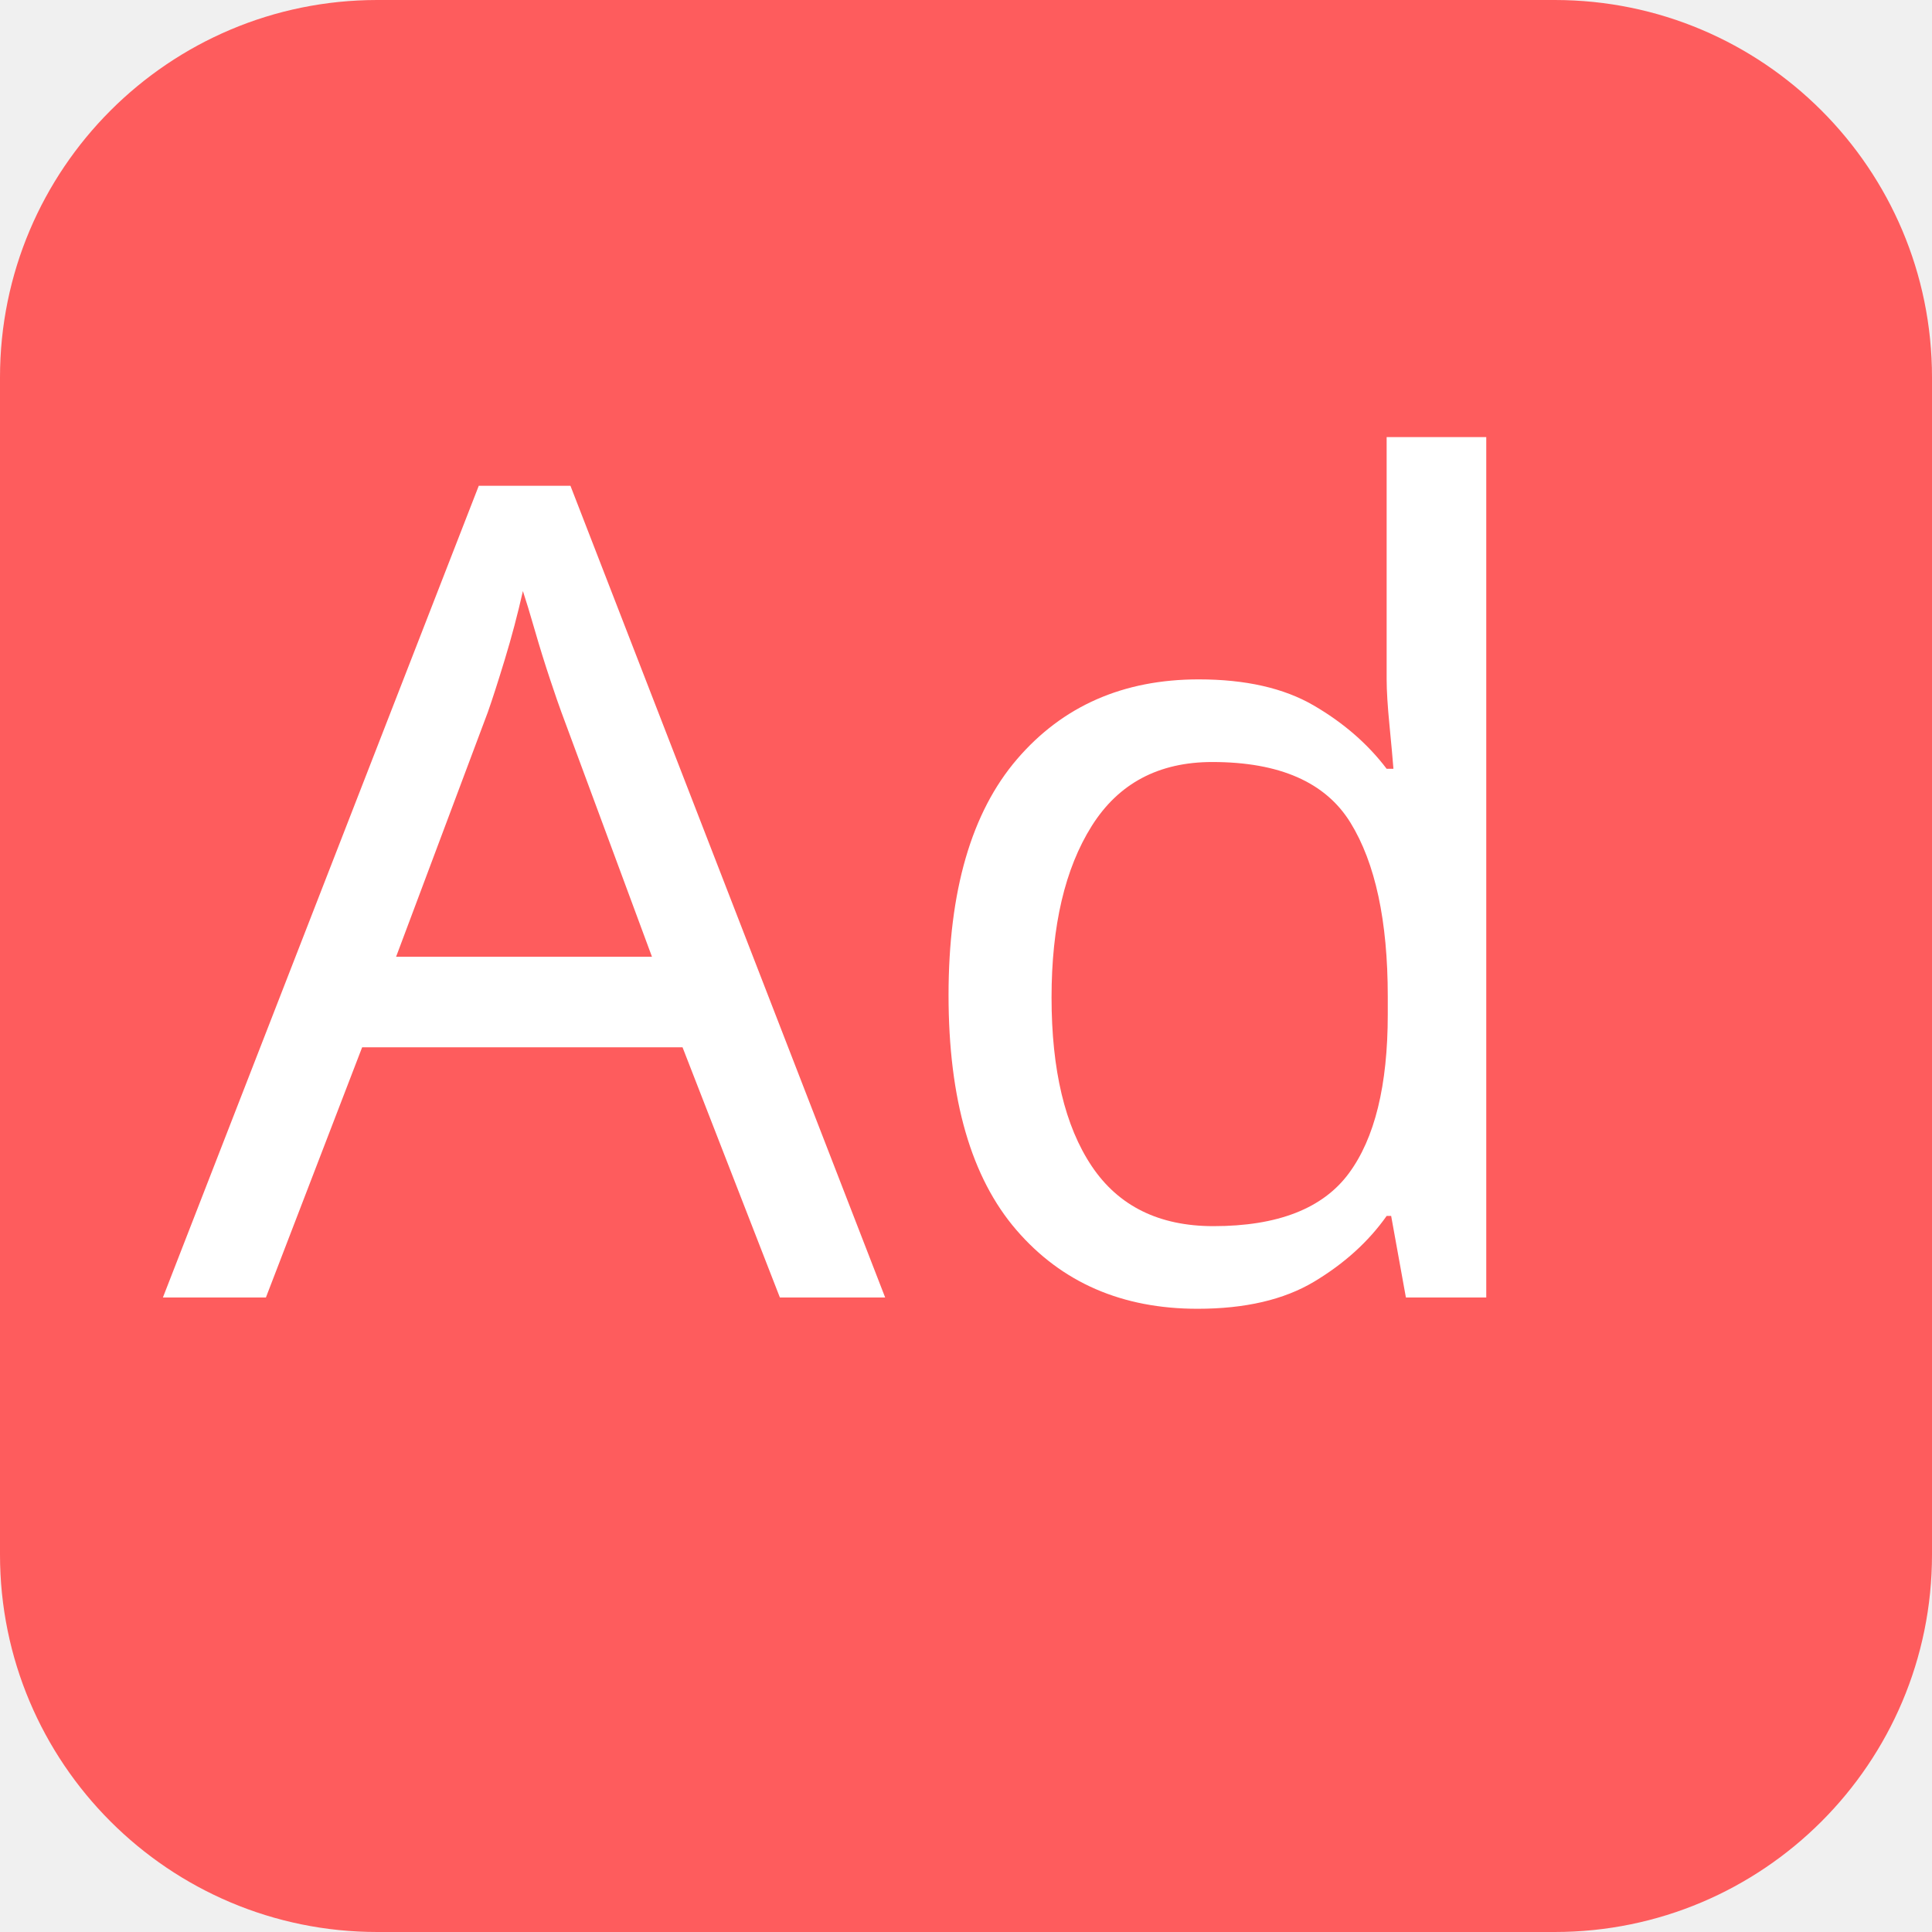
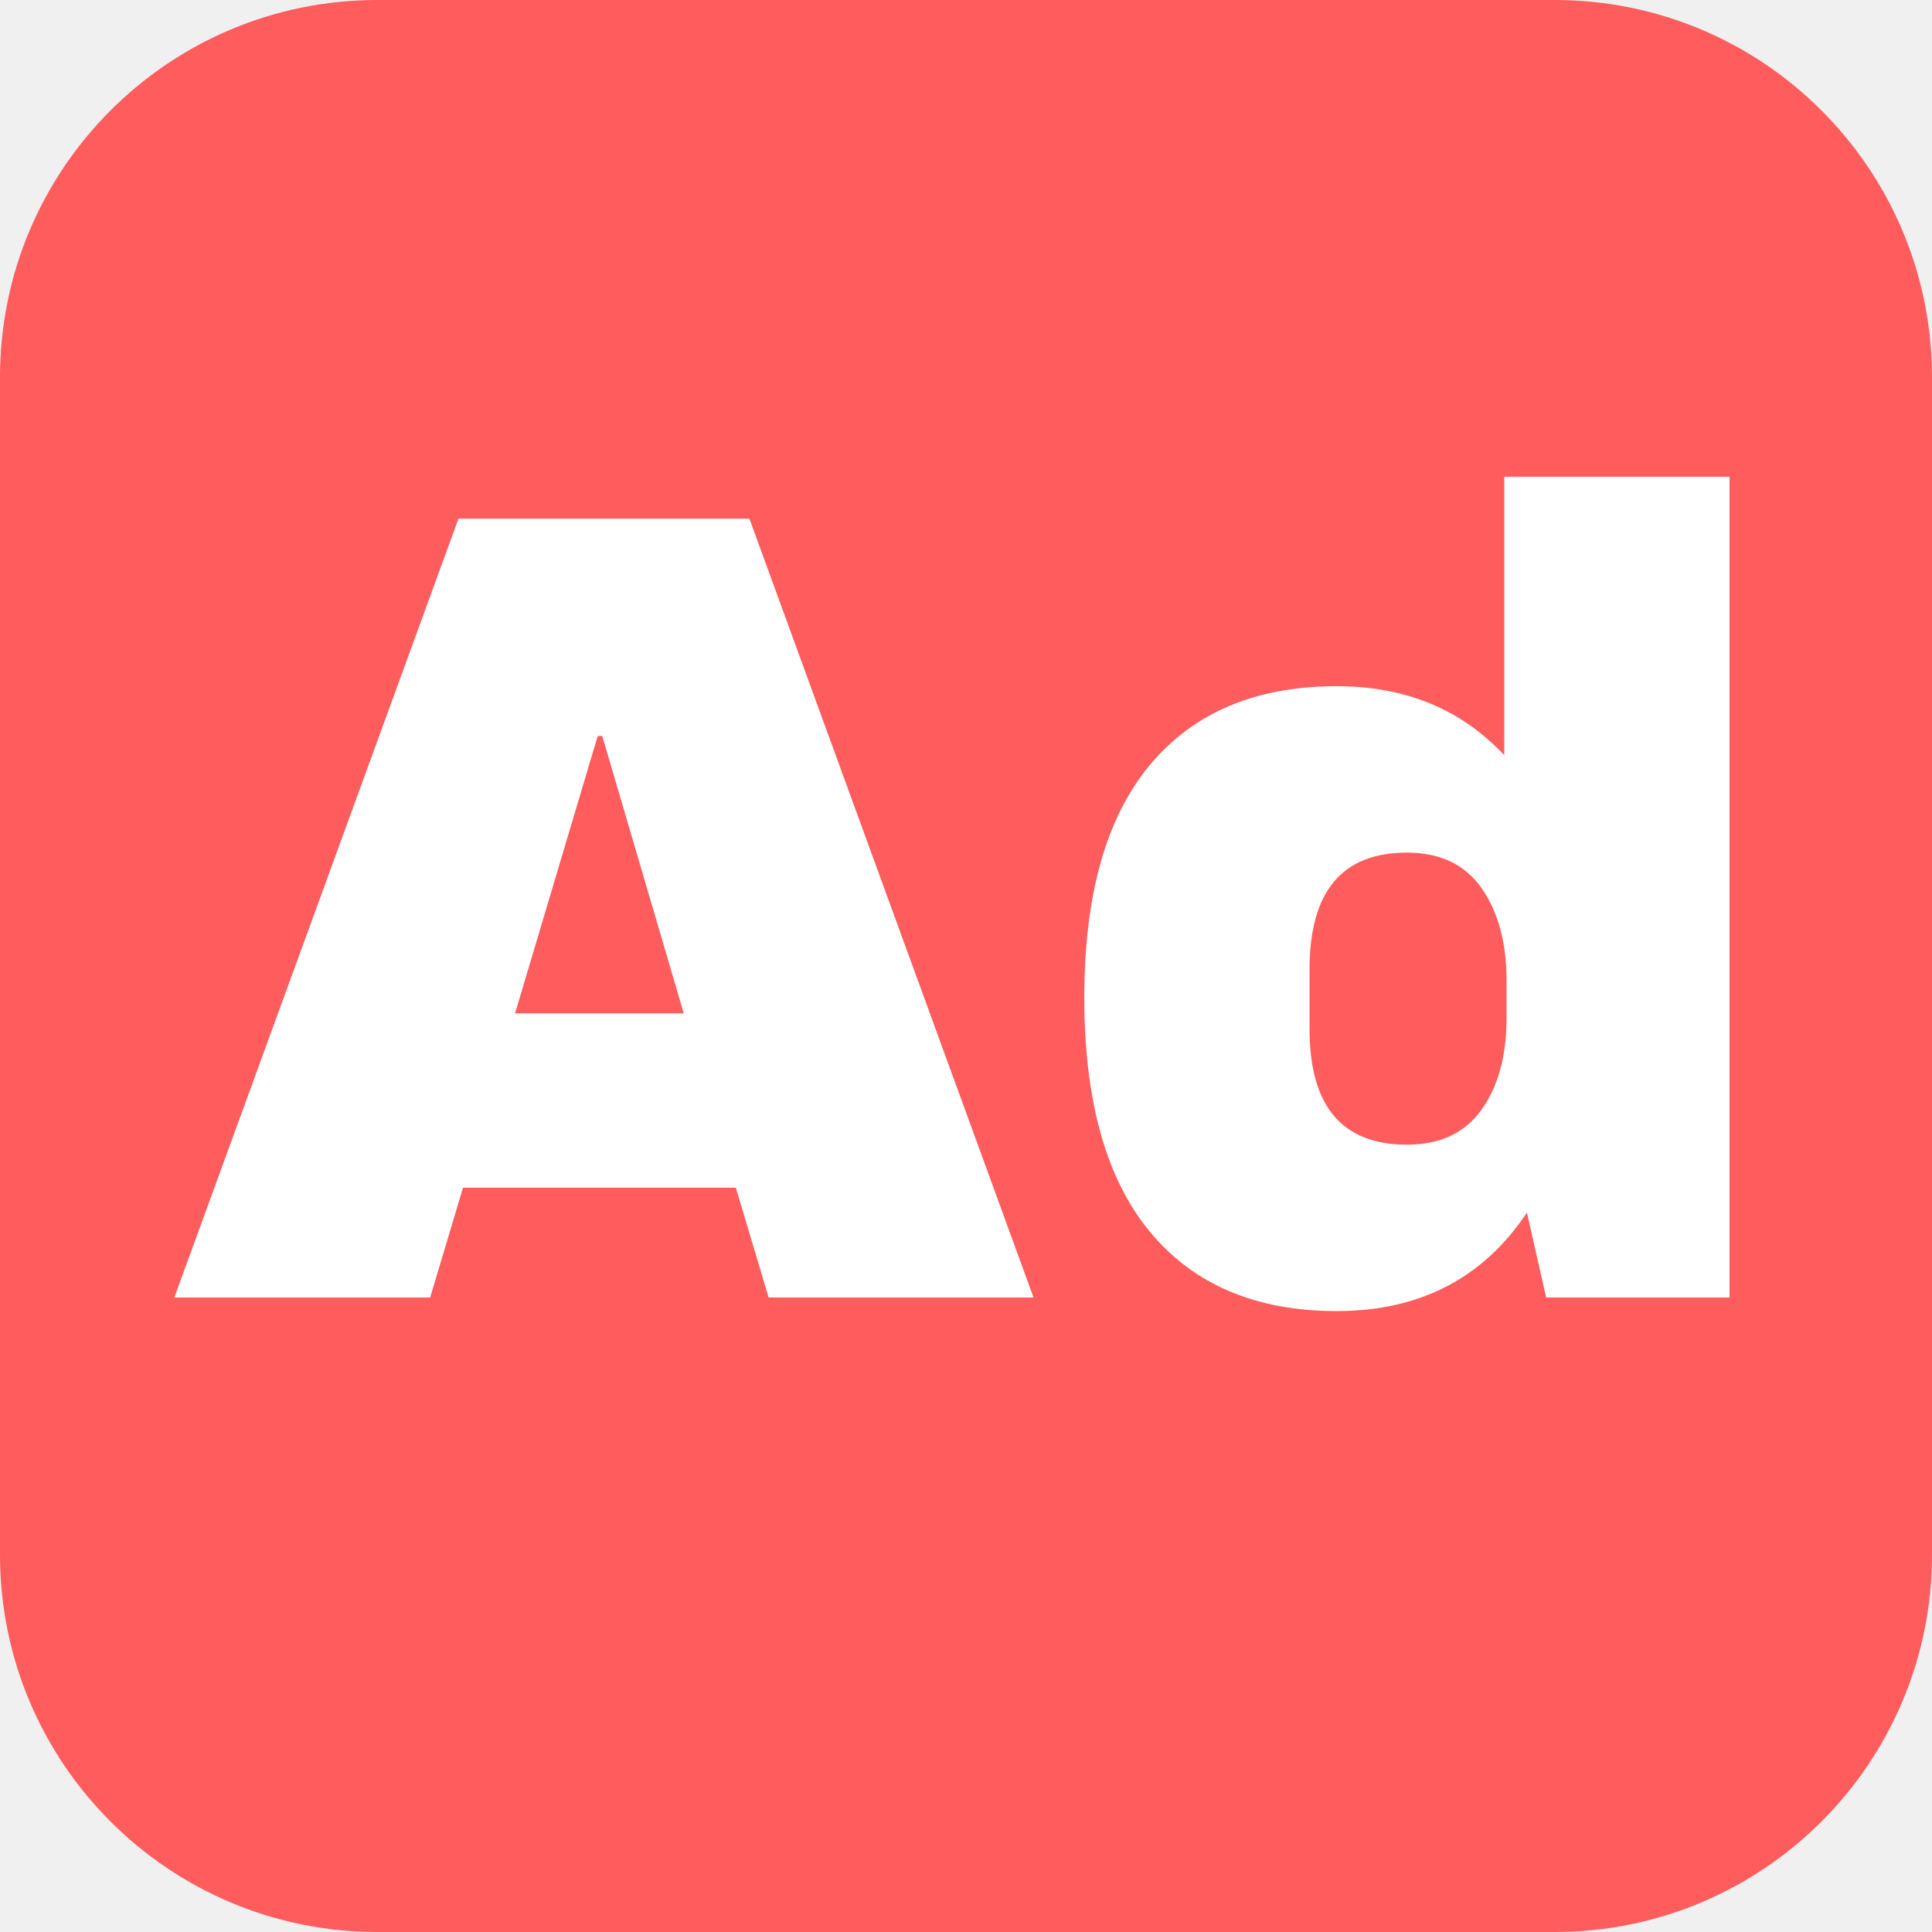
- <svg xmlns="http://www.w3.org/2000/svg" id="Layer_1" data-name="Layer 1" viewBox="0 0 1024 1024">
-   <rect width="1024" height="1024" rx="200" fill="#fe5c5d" />
-   <text transform="translate(86.35 687.68)" font-size="600" fill="#fff" font-family="ArchivoBlack-Regular, Archivo Black">Ad</text>
+ <svg xmlns="http://www.w3.org/2000/svg" version="1.1" id="Layer_1" x="0px" y="0px" viewBox="0 0 1024 1024" style="enable-background:new 0 0 1024 1024;" xml:space="preserve">
+   <style type="text/css">
+ 	.st0{fill:#FE5C5D;}
+ 	.st1{enable-background:new    ;}
+ 	.st2{fill:#FFFFFF;}
+ </style>
+   <path class="st0" d="M200,0h624c110.5,0,200,89.5,200,200v624c0,110.5-89.5,200-200,200H200C89.5,1024,0,934.5,0,824V200  C0,89.5,89.5,0,200,0z" />
+   <g class="st1">
+     <path class="st2" d="M407.4,687.7L390,629.5H245.4L228,687.7H92.4L243,274.9h154.2l150.6,412.8H407.4z M273,537.1h89.4l-43.2-147   h-2.4L273,537.1z" />
+     <path class="st2" d="M819.5,687.7l-10.2-45c-23.2,34.8-56.8,52.2-100.8,52.2c-42.8,0-75.8-14-99-42c-23.2-28-34.8-69.4-34.8-124.2   c0-54.4,11.6-95.5,34.8-123.3c23.2-27.8,56.2-41.7,99-41.7c36.4,0,66,12.2,88.8,36.6V252.7h119.4v435H819.5z M694.1,513.7v31.8   c0,40.8,17.2,61.2,51.6,61.2c17.6,0,30.8-6.2,39.6-18.6c8.8-12.4,13.2-28.6,13.2-48.6v-19.8c0-20-4.4-36.3-13.2-48.9   c-8.8-12.6-22-18.9-39.6-18.9C711.3,451.9,694.1,472.5,694.1,513.7z" />
+   </g>
</svg>
